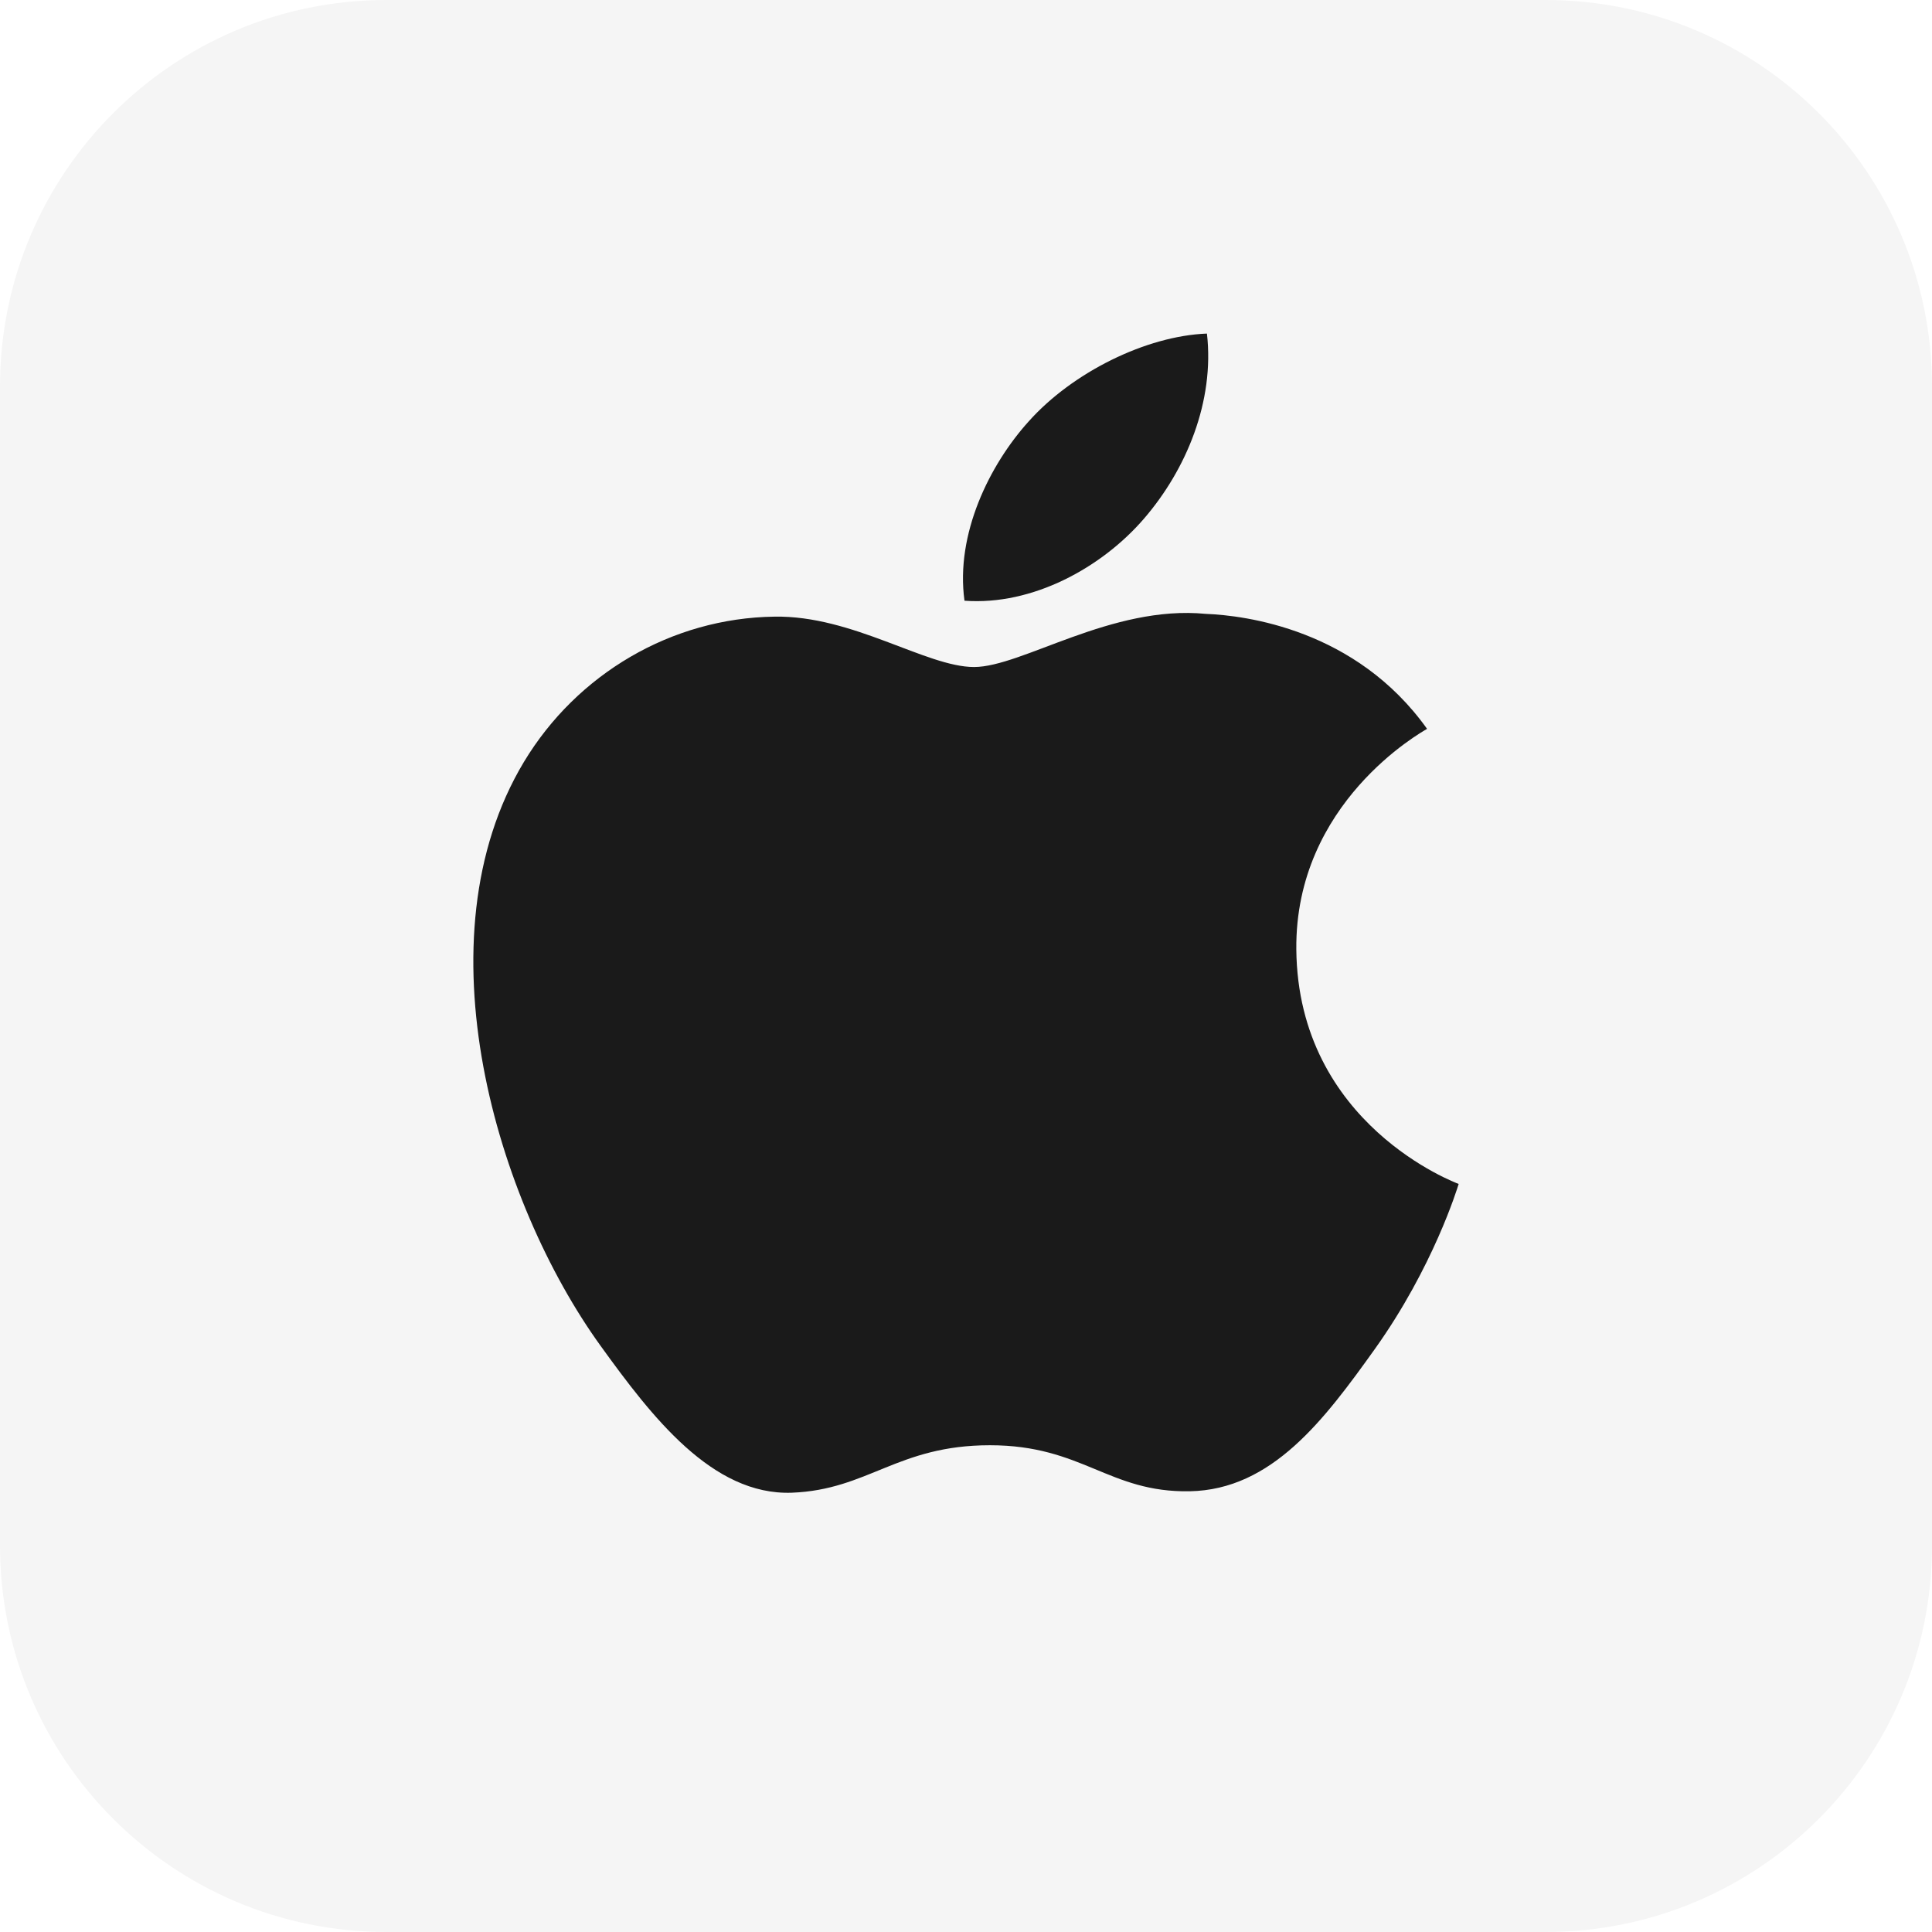
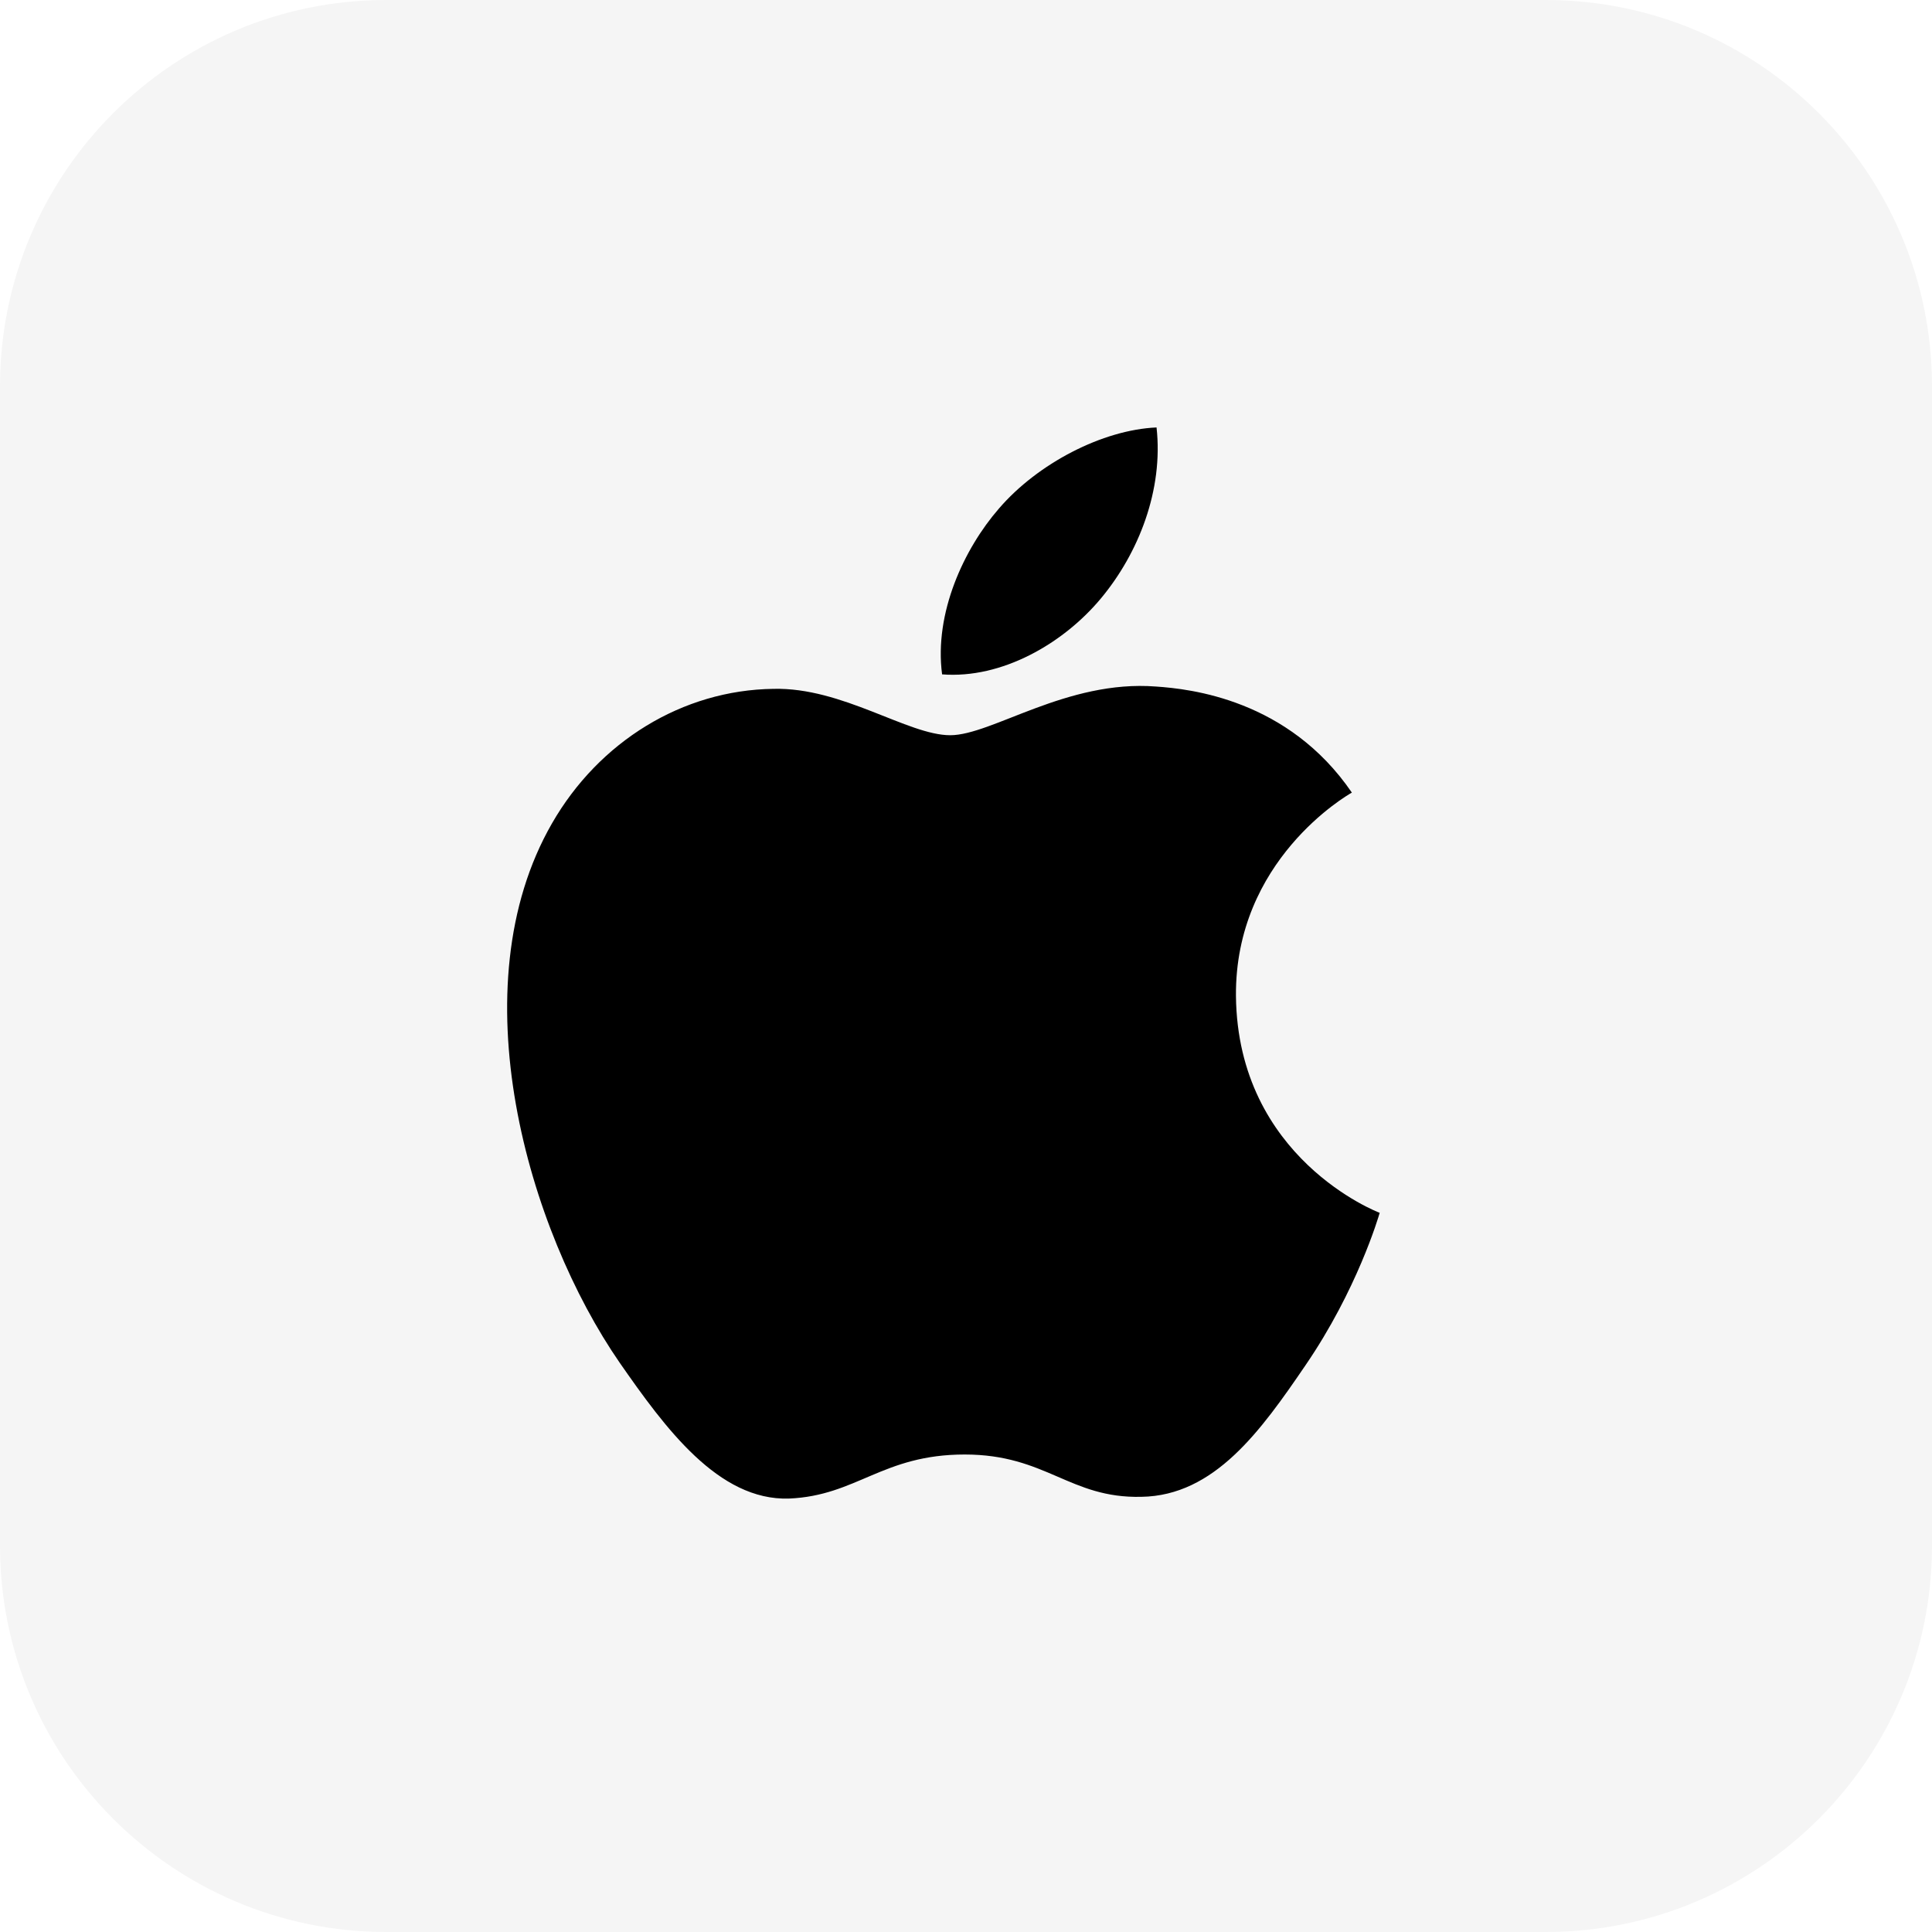
<svg xmlns="http://www.w3.org/2000/svg" viewBox="0 0 256 256" width="256" height="256">
  <defs>
    <clipPath id="bgc">
      <rect width="256" height="256" rx="51.2" />
    </clipPath>
-     <filter id="f_o32" color-interpolation-filters="sRGB">
-       <feFlood flood-color="#1a1a1a" result="c" />
+     <filter id="f_o2" color-interpolation-filters="sRGB">
+       <feFlood flood-color="#000000" result="c" />
      <feComposite in="c" in2="SourceAlpha" operator="in" />
    </filter>
  </defs>
  <rect width="256" height="256" rx="51.2" fill="#f5f5f5" />
-   <g opacity="1" transform="translate(128,121) rotate(0)" filter="url(#f_o32)">
-     <svg x="-76.8" y="-76.8" width="153.6" height="153.6" viewBox="-1.5 0 20 20">
-       <g id="SVGRepo_bgCarrier" stroke-width="0" />
-       <g id="SVGRepo_tracerCarrier" stroke-linecap="round" stroke-linejoin="round" />
-       <g id="SVGRepo_iconCarrier">
-         <defs> </defs>
-         <g id="Page-1" stroke="none" stroke-width="1" fill="none" fill-rule="evenodd">
-           <g id="Dribbble-Light-Preview" transform="translate(-102, -7439)" fill="#000000">
-             <g id="icons" transform="translate(56, 160)">
-               <path d="M57.571,7282.193 C58.3,7281.348 58.791,7280.171 58.657,7279 C57.606,7279.04 56.335,7279.671 55.582,7280.515 C54.905,7281.264 54.315,7282.461 54.474,7283.609 C55.646,7283.696 56.842,7283.039 57.571,7282.193 M60.199,7289.625 C60.228,7292.652 62.97,7293.659 63,7293.672 C62.978,7293.743 62.562,7295.107 61.556,7296.517 C60.685,7297.735 59.782,7298.948 58.36,7298.974 C56.962,7298.999 56.512,7298.18 54.913,7298.18 C53.316,7298.18 52.816,7298.948 51.494,7298.999 C50.12,7299.048 49.074,7297.681 48.197,7296.467 C46.403,7293.984 45.033,7289.45 46.873,7286.39 C47.788,7284.871 49.421,7283.908 51.194,7283.884 C52.542,7283.859 53.815,7284.753 54.639,7284.753 C55.464,7284.753 57.011,7283.678 58.637,7283.836 C59.317,7283.863 61.228,7284.099 62.455,7285.82 C62.356,7285.879 60.175,7287.095 60.199,7289.625" id="apple-[#173]"> </path>
-             </g>
-           </g>
-         </g>
-       </g>
+   <g opacity="1" transform="translate(128,128) rotate(0)" filter="url(#f_o2)">
+     <svg x="-76.8" y="-76.8" width="153.6" height="153.6" viewBox="0 0 24 24">
+       <path fill="currentColor" d="M11.673 7.222c-.876 0-2.232-.996-3.66-.96c-1.884.024-3.612 1.092-4.584 2.784c-1.956 3.396-.504 8.412 1.404 11.172c.936 1.344 2.04 2.856 3.504 2.808c1.404-.06 1.932-.912 3.636-.912c1.692 0 2.172.912 3.66.876c1.512-.024 2.472-1.368 3.396-2.724c1.068-1.56 1.512-3.072 1.536-3.156c-.036-.012-2.94-1.128-2.976-4.488c-.024-2.808 2.292-4.152 2.4-4.212c-1.32-1.932-3.348-2.148-4.056-2.196c-1.848-.144-3.396 1.008-4.26 1.008m3.12-2.832c.78-.936 1.296-2.244 1.152-3.54c-1.116.048-2.46.744-3.264 1.68c-.72.828-1.344 2.16-1.176 3.432c1.236.096 2.508-.636 3.288-1.572" />
    </svg>
  </g>
</svg>
